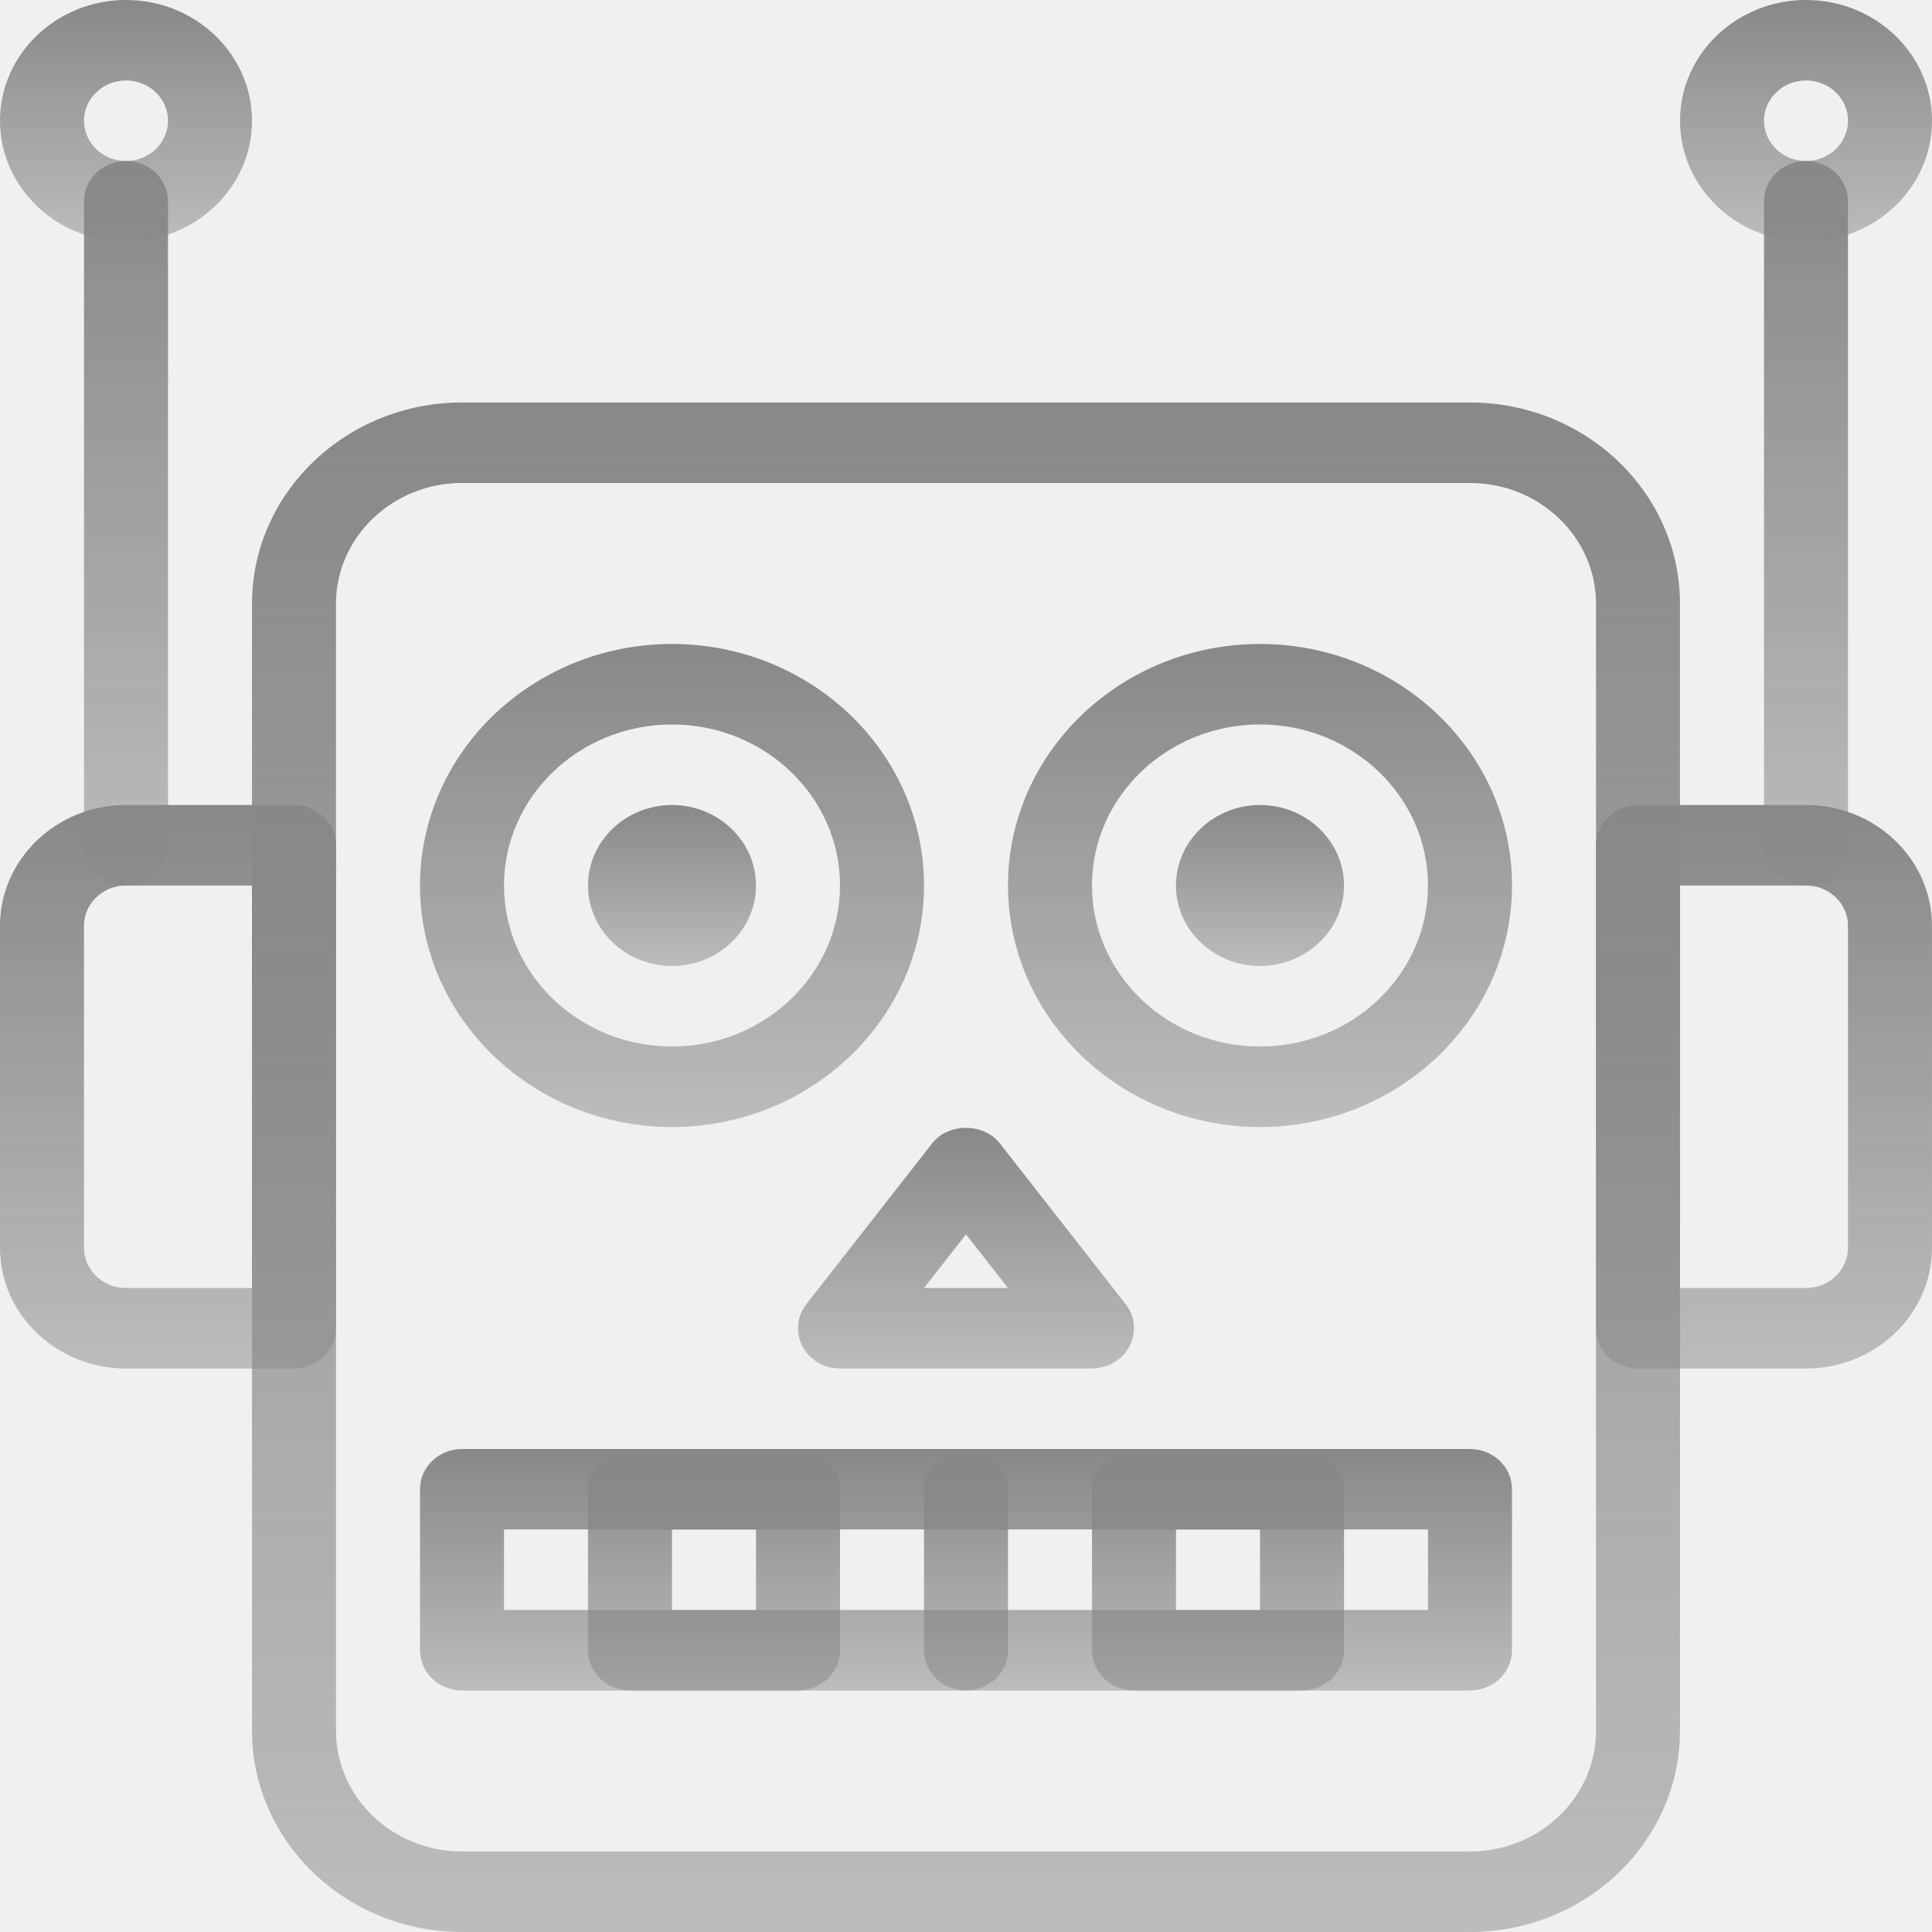
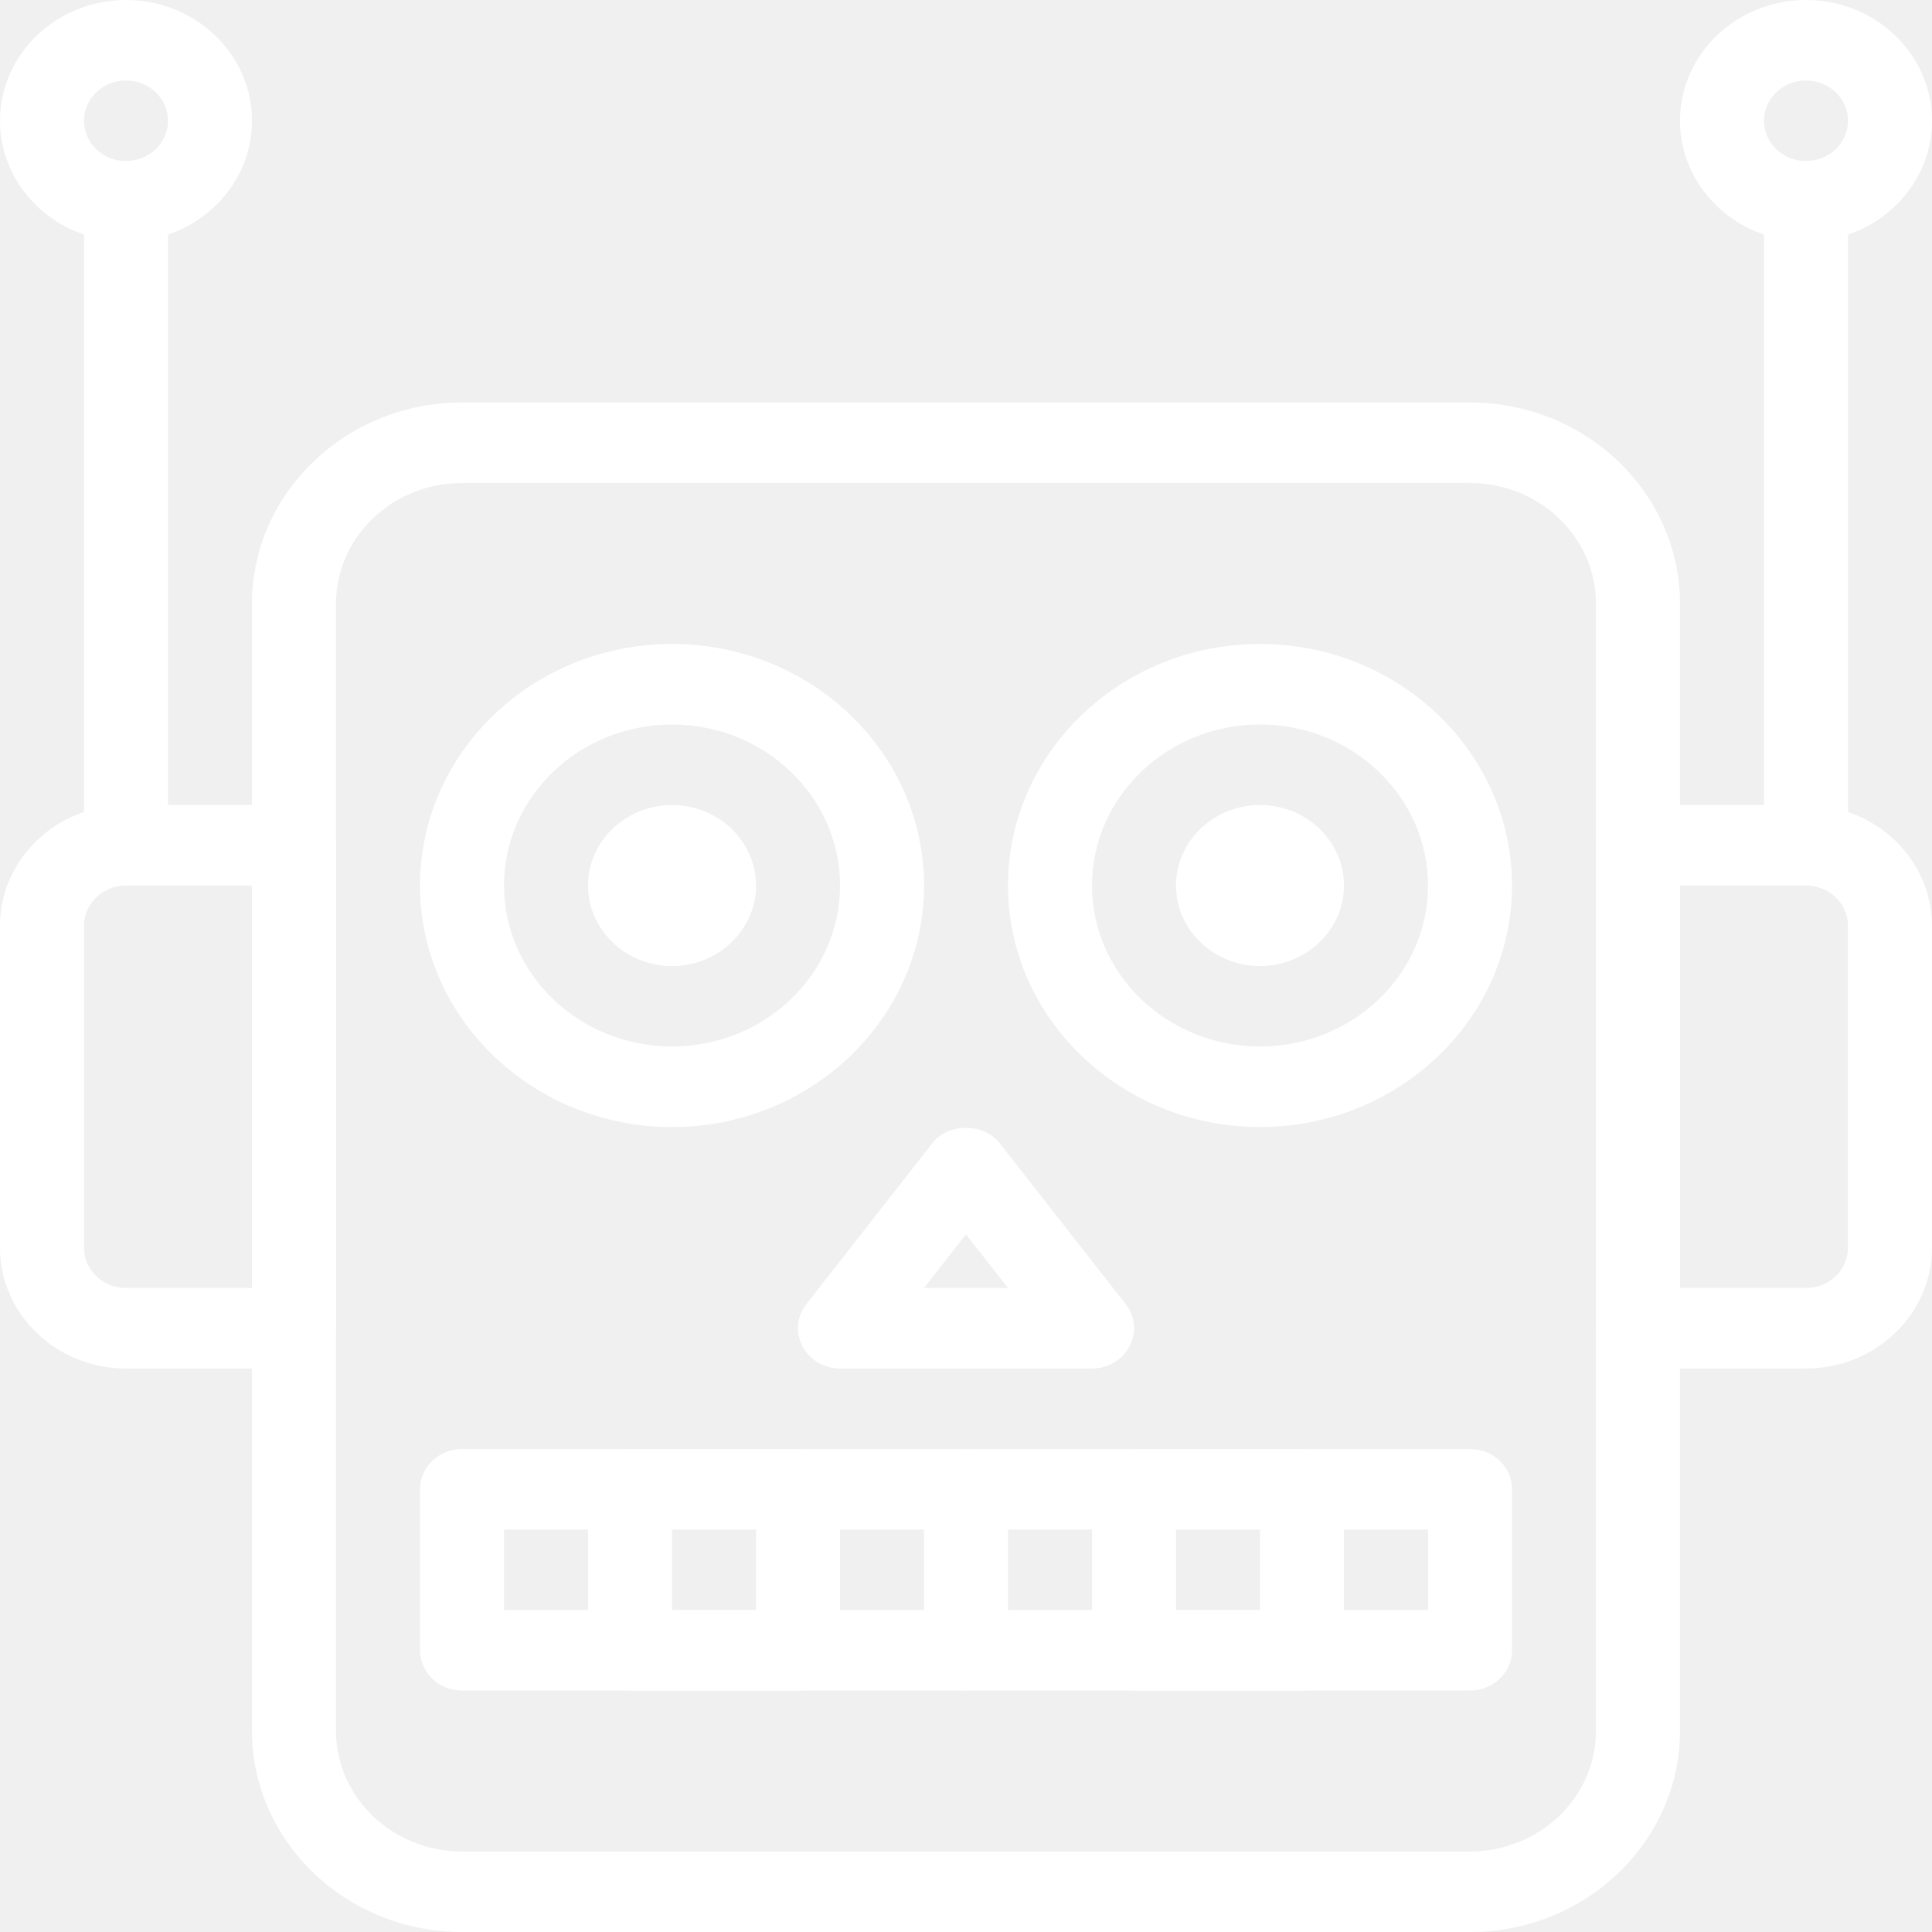
- <svg xmlns="http://www.w3.org/2000/svg" width="80" height="80" viewBox="0 0 80 80" fill="none">
+ <svg xmlns="http://www.w3.org/2000/svg" width="50" height="50" viewBox="0 0 50 50" fill="none">
  <g id="Retro_bot_1">
    <g id="Group">
-       <path id="Vector" d="M60.87 79.999H19.13C14.337 79.999 10.435 76.259 10.435 71.666V24.999C10.435 20.406 14.337 16.666 19.13 16.666H60.87C65.663 16.666 69.565 20.406 69.565 24.999V71.666C69.565 76.259 65.663 79.999 60.87 79.999ZM19.13 19.999C16.254 19.999 13.913 22.243 13.913 24.999V71.666C13.913 74.423 16.254 76.666 19.13 76.666H60.87C63.746 76.666 66.087 74.423 66.087 71.666V24.999C66.087 22.243 63.746 19.999 60.87 19.999H19.13Z" fill="url(#paint0_linear_611_4514)" />
+       <path id="Vector" d="M38.044 50H11.956C8.961 50 6.521 47.662 6.521 44.791V15.625C6.521 12.754 8.961 10.416 11.956 10.416H38.044C41.039 10.416 43.478 12.754 43.478 15.625V44.791C43.478 47.662 41.039 50 38.044 50ZM11.956 12.5C10.159 12.5 8.695 13.902 8.695 15.625V44.791C8.695 46.514 10.159 47.917 11.956 47.917H38.044C39.841 47.917 41.304 46.514 41.304 44.791V15.625C41.304 13.902 39.841 12.5 38.044 12.5H11.956Z" fill="white" />
    </g>
    <g id="Group_2">
-       <path id="Vector_2" d="M12.174 56.667H5.217C2.341 56.667 0 54.424 0 51.667V38.334C0 35.577 2.341 33.334 5.217 33.334H12.174C13.134 33.334 13.913 34.081 13.913 35.001V55.001C13.913 55.921 13.134 56.667 12.174 56.667ZM5.217 36.667C4.257 36.667 3.478 37.414 3.478 38.334V51.667C3.478 52.587 4.257 53.334 5.217 53.334H10.435V36.667H5.217Z" fill="url(#paint1_linear_611_4514)" />
+       <path id="Vector_2" d="M7.609 35.417H3.261C1.463 35.417 0 34.015 0 32.292V23.959C0 22.236 1.463 20.834 3.261 20.834H7.609C8.209 20.834 8.696 21.301 8.696 21.876V34.376C8.696 34.951 8.209 35.417 7.609 35.417ZM3.261 22.917C2.661 22.917 2.174 23.384 2.174 23.959V32.292C2.174 32.867 2.661 33.334 3.261 33.334H6.522V22.917H3.261Z" fill="white" />
    </g>
    <g id="Group_3">
-       <path id="Vector_3" d="M74.782 56.667H67.825C66.865 56.667 66.086 55.921 66.086 55.001V35.001C66.086 34.081 66.865 33.334 67.825 33.334H74.782C77.658 33.334 79.999 35.577 79.999 38.334V51.667C79.999 54.424 77.658 56.667 74.782 56.667ZM69.564 53.334H74.782C75.742 53.334 76.521 52.587 76.521 51.667V38.334C76.521 37.414 75.742 36.667 74.782 36.667H69.564V53.334Z" fill="url(#paint2_linear_611_4514)" />
+       <path id="Vector_3" d="M46.739 35.417H42.391C41.791 35.417 41.304 34.951 41.304 34.376V21.876C41.304 21.301 41.791 20.834 42.391 20.834H46.739C48.536 20.834 49.999 22.236 49.999 23.959V32.292C49.999 34.015 48.536 35.417 46.739 35.417ZM43.478 33.334H46.739C47.339 33.334 47.825 32.867 47.825 32.292V23.959C47.825 23.384 47.339 22.917 46.739 22.917H43.478V33.334Z" fill="white" />
    </g>
    <g id="Group_4">
-       <path id="Vector_4" d="M5.217 36.666C4.257 36.666 3.478 35.919 3.478 34.999V8.333C3.478 7.413 4.257 6.666 5.217 6.666C6.177 6.666 6.957 7.413 6.957 8.333V34.999C6.957 35.919 6.177 36.666 5.217 36.666Z" fill="url(#paint3_linear_611_4514)" />
+       <path id="Vector_4" d="M3.261 22.917C2.661 22.917 2.174 22.45 2.174 21.875V5.208C2.174 4.633 2.661 4.167 3.261 4.167C3.861 4.167 4.348 4.633 4.348 5.208V21.875C4.348 22.45 3.861 22.917 3.261 22.917Z" fill="white" />
    </g>
    <g id="Group_5">
-       <path id="Vector_5" d="M74.782 36.666C73.822 36.666 73.043 35.919 73.043 34.999V8.333C73.043 7.413 73.822 6.666 74.782 6.666C75.742 6.666 76.521 7.413 76.521 8.333V34.999C76.521 35.919 75.742 36.666 74.782 36.666Z" fill="url(#paint4_linear_611_4514)" />
+       <path id="Vector_5" d="M46.739 22.916C46.139 22.916 45.652 22.45 45.652 21.875V5.208C45.652 4.633 46.139 4.166 46.739 4.166C47.339 4.166 47.826 4.633 47.826 5.208V21.875C47.826 22.45 47.339 22.916 46.739 22.916Z" fill="white" />
    </g>
    <g id="Group_6">
-       <path id="Vector_6" d="M5.217 10C2.341 10 0 7.757 0 5C0 2.243 2.341 0 5.217 0C8.094 0 10.435 2.243 10.435 5C10.435 7.757 8.094 10 5.217 10ZM5.217 3.333C4.257 3.333 3.478 4.08 3.478 5C3.478 5.92 4.257 6.667 5.217 6.667C6.177 6.667 6.957 5.92 6.957 5C6.957 4.08 6.177 3.333 5.217 3.333Z" fill="url(#paint5_linear_611_4514)" />
+       <path id="Vector_6" d="M3.261 6.25C1.463 6.25 0 4.848 0 3.125C0 1.402 1.463 0 3.261 0C5.059 0 6.522 1.402 6.522 3.125C6.522 4.848 5.059 6.25 3.261 6.25ZM3.261 2.083C2.661 2.083 2.174 2.55 2.174 3.125C2.174 3.7 2.661 4.167 3.261 4.167C3.861 4.167 4.348 3.7 4.348 3.125C4.348 2.55 3.861 2.083 3.261 2.083Z" fill="white" />
    </g>
    <g id="Group_7">
-       <path id="Vector_7" d="M74.783 10C71.906 10 69.566 7.757 69.566 5C69.566 2.243 71.906 0 74.783 0C77.659 0 80 2.243 80 5C80 7.757 77.659 10 74.783 10ZM74.783 3.333C73.823 3.333 73.044 4.08 73.044 5C73.044 5.92 73.823 6.667 74.783 6.667C75.743 6.667 76.522 5.92 76.522 5C76.522 4.08 75.743 3.333 74.783 3.333Z" fill="url(#paint6_linear_611_4514)" />
+       <path id="Vector_7" d="M46.739 6.25C44.942 6.25 43.478 4.848 43.478 3.125C43.478 1.402 44.942 0 46.739 0C48.537 0 50 1.402 50 3.125C50 4.848 48.537 6.25 46.739 6.25ZM46.739 2.083C46.139 2.083 45.652 2.55 45.652 3.125C45.652 3.7 46.139 4.167 46.739 4.167C47.339 4.167 47.826 3.7 47.826 3.125C47.826 2.55 47.339 2.083 46.739 2.083Z" fill="white" />
    </g>
    <g id="Group_8">
-       <path id="Vector_8" d="M27.826 46.666C22.073 46.666 17.392 42.179 17.392 36.666C17.392 31.153 22.073 26.666 27.826 26.666C33.58 26.666 38.261 31.153 38.261 36.666C38.261 42.179 33.58 46.666 27.826 46.666ZM27.826 29.999C23.99 29.999 20.87 32.989 20.87 36.666C20.87 40.343 23.99 43.333 27.826 43.333C31.663 43.333 34.783 40.343 34.783 36.666C34.783 32.989 31.663 29.999 27.826 29.999Z" fill="url(#paint7_linear_611_4514)" />
+       <path id="Vector_8" d="M17.392 29.167C13.796 29.167 10.87 26.362 10.87 22.917C10.87 19.471 13.796 16.666 17.392 16.666C20.988 16.666 23.914 19.471 23.914 22.917C23.914 26.362 20.988 29.167 17.392 29.167ZM17.392 18.75C14.994 18.75 13.044 20.619 13.044 22.917C13.044 25.215 14.994 27.083 17.392 27.083C19.79 27.083 21.74 25.215 21.74 22.917C21.74 20.619 19.79 18.75 17.392 18.75Z" fill="white" />
    </g>
    <g id="Group_9">
-       <path id="Vector_9" d="M52.174 46.666C46.421 46.666 41.739 42.179 41.739 36.666C41.739 31.153 46.421 26.666 52.174 26.666C57.927 26.666 62.609 31.153 62.609 36.666C62.609 42.179 57.927 46.666 52.174 46.666ZM52.174 29.999C48.337 29.999 45.217 32.989 45.217 36.666C45.217 40.343 48.337 43.333 52.174 43.333C56.01 43.333 59.13 40.343 59.13 36.666C59.13 32.989 56.01 29.999 52.174 29.999Z" fill="url(#paint8_linear_611_4514)" />
+       <path id="Vector_9" d="M32.609 29.167C29.013 29.167 26.087 26.362 26.087 22.917C26.087 19.471 29.013 16.666 32.609 16.666C36.204 16.666 39.13 19.471 39.13 22.917C39.13 26.362 36.204 29.167 32.609 29.167ZM32.609 18.75C30.211 18.75 28.261 20.619 28.261 22.917C28.261 25.215 30.211 27.083 32.609 27.083C35.007 27.083 36.957 25.215 36.957 22.917C36.957 20.619 35.007 18.75 32.609 18.75Z" fill="white" />
    </g>
    <g id="Group_10">
-       <path id="Vector_10" d="M60.87 70H19.131C18.171 70 17.392 69.253 17.392 68.333V61.667C17.392 60.747 18.171 60 19.131 60H60.87C61.83 60 62.609 60.747 62.609 61.667V68.333C62.609 69.253 61.83 70 60.87 70ZM20.87 66.667H59.131V63.333H20.87V66.667Z" fill="url(#paint9_linear_611_4514)" />
+       <path id="Vector_10" d="M38.044 43.751H11.957C11.357 43.751 10.87 43.284 10.87 42.709V38.542C10.87 37.967 11.357 37.501 11.957 37.501H38.044C38.644 37.501 39.131 37.967 39.131 38.542V42.709C39.131 43.284 38.644 43.751 38.044 43.751ZM13.044 41.667H36.957V39.584H13.044V41.667Z" fill="white" />
    </g>
    <g id="Group_11">
-       <path id="Vector_11" d="M45.217 56.666H34.782C34.125 56.666 33.523 56.31 33.227 55.746C32.932 55.18 32.995 54.507 33.391 54L38.608 47.333C39.262 46.493 40.734 46.493 41.391 47.333L46.608 54C47.005 54.503 47.068 55.18 46.772 55.743C46.476 56.31 45.874 56.666 45.217 56.666ZM38.261 53.333H41.739L40 51.11L38.261 53.333Z" fill="url(#paint10_linear_611_4514)" />
+       <path id="Vector_11" d="M28.261 35.417H21.74C21.329 35.417 20.953 35.194 20.768 34.842C20.583 34.487 20.622 34.067 20.87 33.75L24.131 29.583C24.54 29.058 25.459 29.058 25.87 29.583L29.131 33.75C29.379 34.065 29.418 34.487 29.233 34.84C29.048 35.194 28.672 35.417 28.261 35.417ZM23.913 33.333H26.087L25 31.944L23.913 33.333Z" fill="white" />
    </g>
    <g id="Group_12">
-       <path id="Vector_12" d="M33.043 70H26.087C25.127 70 24.348 69.253 24.348 68.333V61.667C24.348 60.747 25.127 60 26.087 60H33.043C34.003 60 34.782 60.747 34.782 61.667V68.333C34.782 69.253 34.003 70 33.043 70ZM27.826 66.667H31.304V63.333H27.826V66.667Z" fill="url(#paint11_linear_611_4514)" />
+       <path id="Vector_12" d="M20.653 43.751H16.305C15.705 43.751 15.218 43.284 15.218 42.709V38.542C15.218 37.967 15.705 37.501 16.305 37.501H20.653C21.253 37.501 21.74 37.967 21.74 38.542V42.709C21.74 43.284 21.253 43.751 20.653 43.751ZM17.392 41.667H19.566V39.584H17.392V41.667Z" fill="white" />
    </g>
    <g id="Group_13">
-       <path id="Vector_13" d="M53.913 70H46.957C45.997 70 45.218 69.253 45.218 68.333V61.667C45.218 60.747 45.997 60 46.957 60H53.913C54.873 60 55.653 60.747 55.653 61.667V68.333C55.653 69.253 54.873 70 53.913 70ZM48.696 66.667H52.174V63.333H48.696V66.667Z" fill="url(#paint12_linear_611_4514)" />
+       <path id="Vector_13" d="M33.697 43.751H29.349C28.749 43.751 28.262 43.284 28.262 42.709V38.542C28.262 37.967 28.749 37.501 29.349 37.501H33.697C34.297 37.501 34.783 37.967 34.783 38.542V42.709C34.783 43.284 34.297 43.751 33.697 43.751ZM30.436 41.667H32.61V39.584H30.436V41.667Z" fill="white" />
    </g>
    <g id="Group_14">
-       <path id="Vector_14" d="M40.001 70C39.041 70 38.262 69.253 38.262 68.333V61.667C38.262 60.747 39.041 60 40.001 60C40.961 60 41.74 60.747 41.74 61.667V68.333C41.74 69.253 40.961 70 40.001 70Z" fill="url(#paint13_linear_611_4514)" />
+       <path id="Vector_14" d="M25.001 43.751C24.401 43.751 23.914 43.284 23.914 42.709V38.542C23.914 37.967 24.401 37.501 25.001 37.501C25.601 37.501 26.088 37.967 26.088 38.542V42.709C26.088 43.284 25.601 43.751 25.001 43.751Z" fill="white" />
    </g>
    <g id="Group_15">
-       <path id="Vector_15" d="M27.826 40.001C25.909 40.001 24.348 38.504 24.348 36.667C24.348 34.831 25.909 33.334 27.826 33.334C29.742 33.334 31.304 34.831 31.304 36.667C31.304 38.504 29.742 40.001 27.826 40.001ZM27.826 36.664C27.826 36.667 27.826 36.667 27.826 36.664V36.664Z" fill="url(#paint14_linear_611_4514)" />
+       <path id="Vector_15" d="M17.392 25.001C16.194 25.001 15.218 24.065 15.218 22.917C15.218 21.769 16.194 20.834 17.392 20.834C18.59 20.834 19.566 21.769 19.566 22.917C19.566 24.065 18.59 25.001 17.392 25.001ZM17.392 22.915C17.392 22.917 17.392 22.917 17.392 22.915V22.915Z" fill="white" />
    </g>
    <g id="Group_16">
-       <path id="Vector_16" d="M52.174 40.001C50.257 40.001 48.695 38.504 48.695 36.667C48.695 34.831 50.257 33.334 52.174 33.334C54.09 33.334 55.652 34.831 55.652 36.667C55.652 38.504 54.09 40.001 52.174 40.001ZM52.174 36.664C52.174 36.667 52.174 36.667 52.174 36.664V36.664Z" fill="url(#paint15_linear_611_4514)" />
+       <path id="Vector_16" d="M32.608 25.001C31.411 25.001 30.435 24.065 30.435 22.917C30.435 21.769 31.411 20.834 32.608 20.834C33.806 20.834 34.782 21.769 34.782 22.917C34.782 24.065 33.806 25.001 32.608 25.001ZM32.608 22.915C32.608 22.917 32.608 22.917 32.608 22.915V22.915Z" fill="white" />
    </g>
  </g>
-   <defs>
-     <linearGradient id="paint0_linear_611_4514" x1="40" y1="16.666" x2="40" y2="79.999" gradientUnits="userSpaceOnUse">
-       <stop stop-color="#888888" />
-       <stop offset="1" stop-color="#888888" stop-opacity="0.5" />
-     </linearGradient>
-     <linearGradient id="paint1_linear_611_4514" x1="6.957" y1="33.334" x2="6.957" y2="56.667" gradientUnits="userSpaceOnUse">
-       <stop stop-color="#888888" />
-       <stop offset="1" stop-color="#888888" stop-opacity="0.5" />
-     </linearGradient>
-     <linearGradient id="paint2_linear_611_4514" x1="73.043" y1="33.334" x2="73.043" y2="56.667" gradientUnits="userSpaceOnUse">
-       <stop stop-color="#888888" />
-       <stop offset="1" stop-color="#888888" stop-opacity="0.5" />
-     </linearGradient>
-     <linearGradient id="paint3_linear_611_4514" x1="5.217" y1="6.666" x2="5.217" y2="36.666" gradientUnits="userSpaceOnUse">
-       <stop stop-color="#888888" />
-       <stop offset="1" stop-color="#888888" stop-opacity="0.5" />
-     </linearGradient>
-     <linearGradient id="paint4_linear_611_4514" x1="74.782" y1="6.666" x2="74.782" y2="36.666" gradientUnits="userSpaceOnUse">
-       <stop stop-color="#888888" />
-       <stop offset="1" stop-color="#888888" stop-opacity="0.5" />
-     </linearGradient>
-     <linearGradient id="paint5_linear_611_4514" x1="5.217" y1="0" x2="5.217" y2="10" gradientUnits="userSpaceOnUse">
-       <stop stop-color="#888888" />
-       <stop offset="1" stop-color="#888888" stop-opacity="0.5" />
-     </linearGradient>
-     <linearGradient id="paint6_linear_611_4514" x1="74.783" y1="0" x2="74.783" y2="10" gradientUnits="userSpaceOnUse">
-       <stop stop-color="#888888" />
-       <stop offset="1" stop-color="#888888" stop-opacity="0.5" />
-     </linearGradient>
-     <linearGradient id="paint7_linear_611_4514" x1="27.826" y1="26.666" x2="27.826" y2="46.666" gradientUnits="userSpaceOnUse">
-       <stop stop-color="#888888" />
-       <stop offset="1" stop-color="#888888" stop-opacity="0.5" />
-     </linearGradient>
-     <linearGradient id="paint8_linear_611_4514" x1="52.174" y1="26.666" x2="52.174" y2="46.666" gradientUnits="userSpaceOnUse">
-       <stop stop-color="#888888" />
-       <stop offset="1" stop-color="#888888" stop-opacity="0.5" />
-     </linearGradient>
-     <linearGradient id="paint9_linear_611_4514" x1="40" y1="60" x2="40" y2="70" gradientUnits="userSpaceOnUse">
-       <stop stop-color="#888888" />
-       <stop offset="1" stop-color="#888888" stop-opacity="0.5" />
-     </linearGradient>
-     <linearGradient id="paint10_linear_611_4514" x1="40" y1="46.703" x2="40" y2="56.666" gradientUnits="userSpaceOnUse">
-       <stop stop-color="#888888" />
-       <stop offset="1" stop-color="#888888" stop-opacity="0.5" />
-     </linearGradient>
-     <linearGradient id="paint11_linear_611_4514" x1="29.565" y1="60" x2="29.565" y2="70" gradientUnits="userSpaceOnUse">
-       <stop stop-color="#888888" />
-       <stop offset="1" stop-color="#888888" stop-opacity="0.5" />
-     </linearGradient>
-     <linearGradient id="paint12_linear_611_4514" x1="50.435" y1="60" x2="50.435" y2="70" gradientUnits="userSpaceOnUse">
-       <stop stop-color="#888888" />
-       <stop offset="1" stop-color="#888888" stop-opacity="0.5" />
-     </linearGradient>
-     <linearGradient id="paint13_linear_611_4514" x1="40.001" y1="60" x2="40.001" y2="70" gradientUnits="userSpaceOnUse">
-       <stop stop-color="#888888" />
-       <stop offset="1" stop-color="#888888" stop-opacity="0.5" />
-     </linearGradient>
-     <linearGradient id="paint14_linear_611_4514" x1="27.826" y1="33.334" x2="27.826" y2="40.001" gradientUnits="userSpaceOnUse">
-       <stop stop-color="#888888" />
-       <stop offset="1" stop-color="#888888" stop-opacity="0.5" />
-     </linearGradient>
-     <linearGradient id="paint15_linear_611_4514" x1="52.174" y1="33.334" x2="52.174" y2="40.001" gradientUnits="userSpaceOnUse">
-       <stop stop-color="#888888" />
-       <stop offset="1" stop-color="#888888" stop-opacity="0.5" />
-     </linearGradient>
-   </defs>
</svg>
